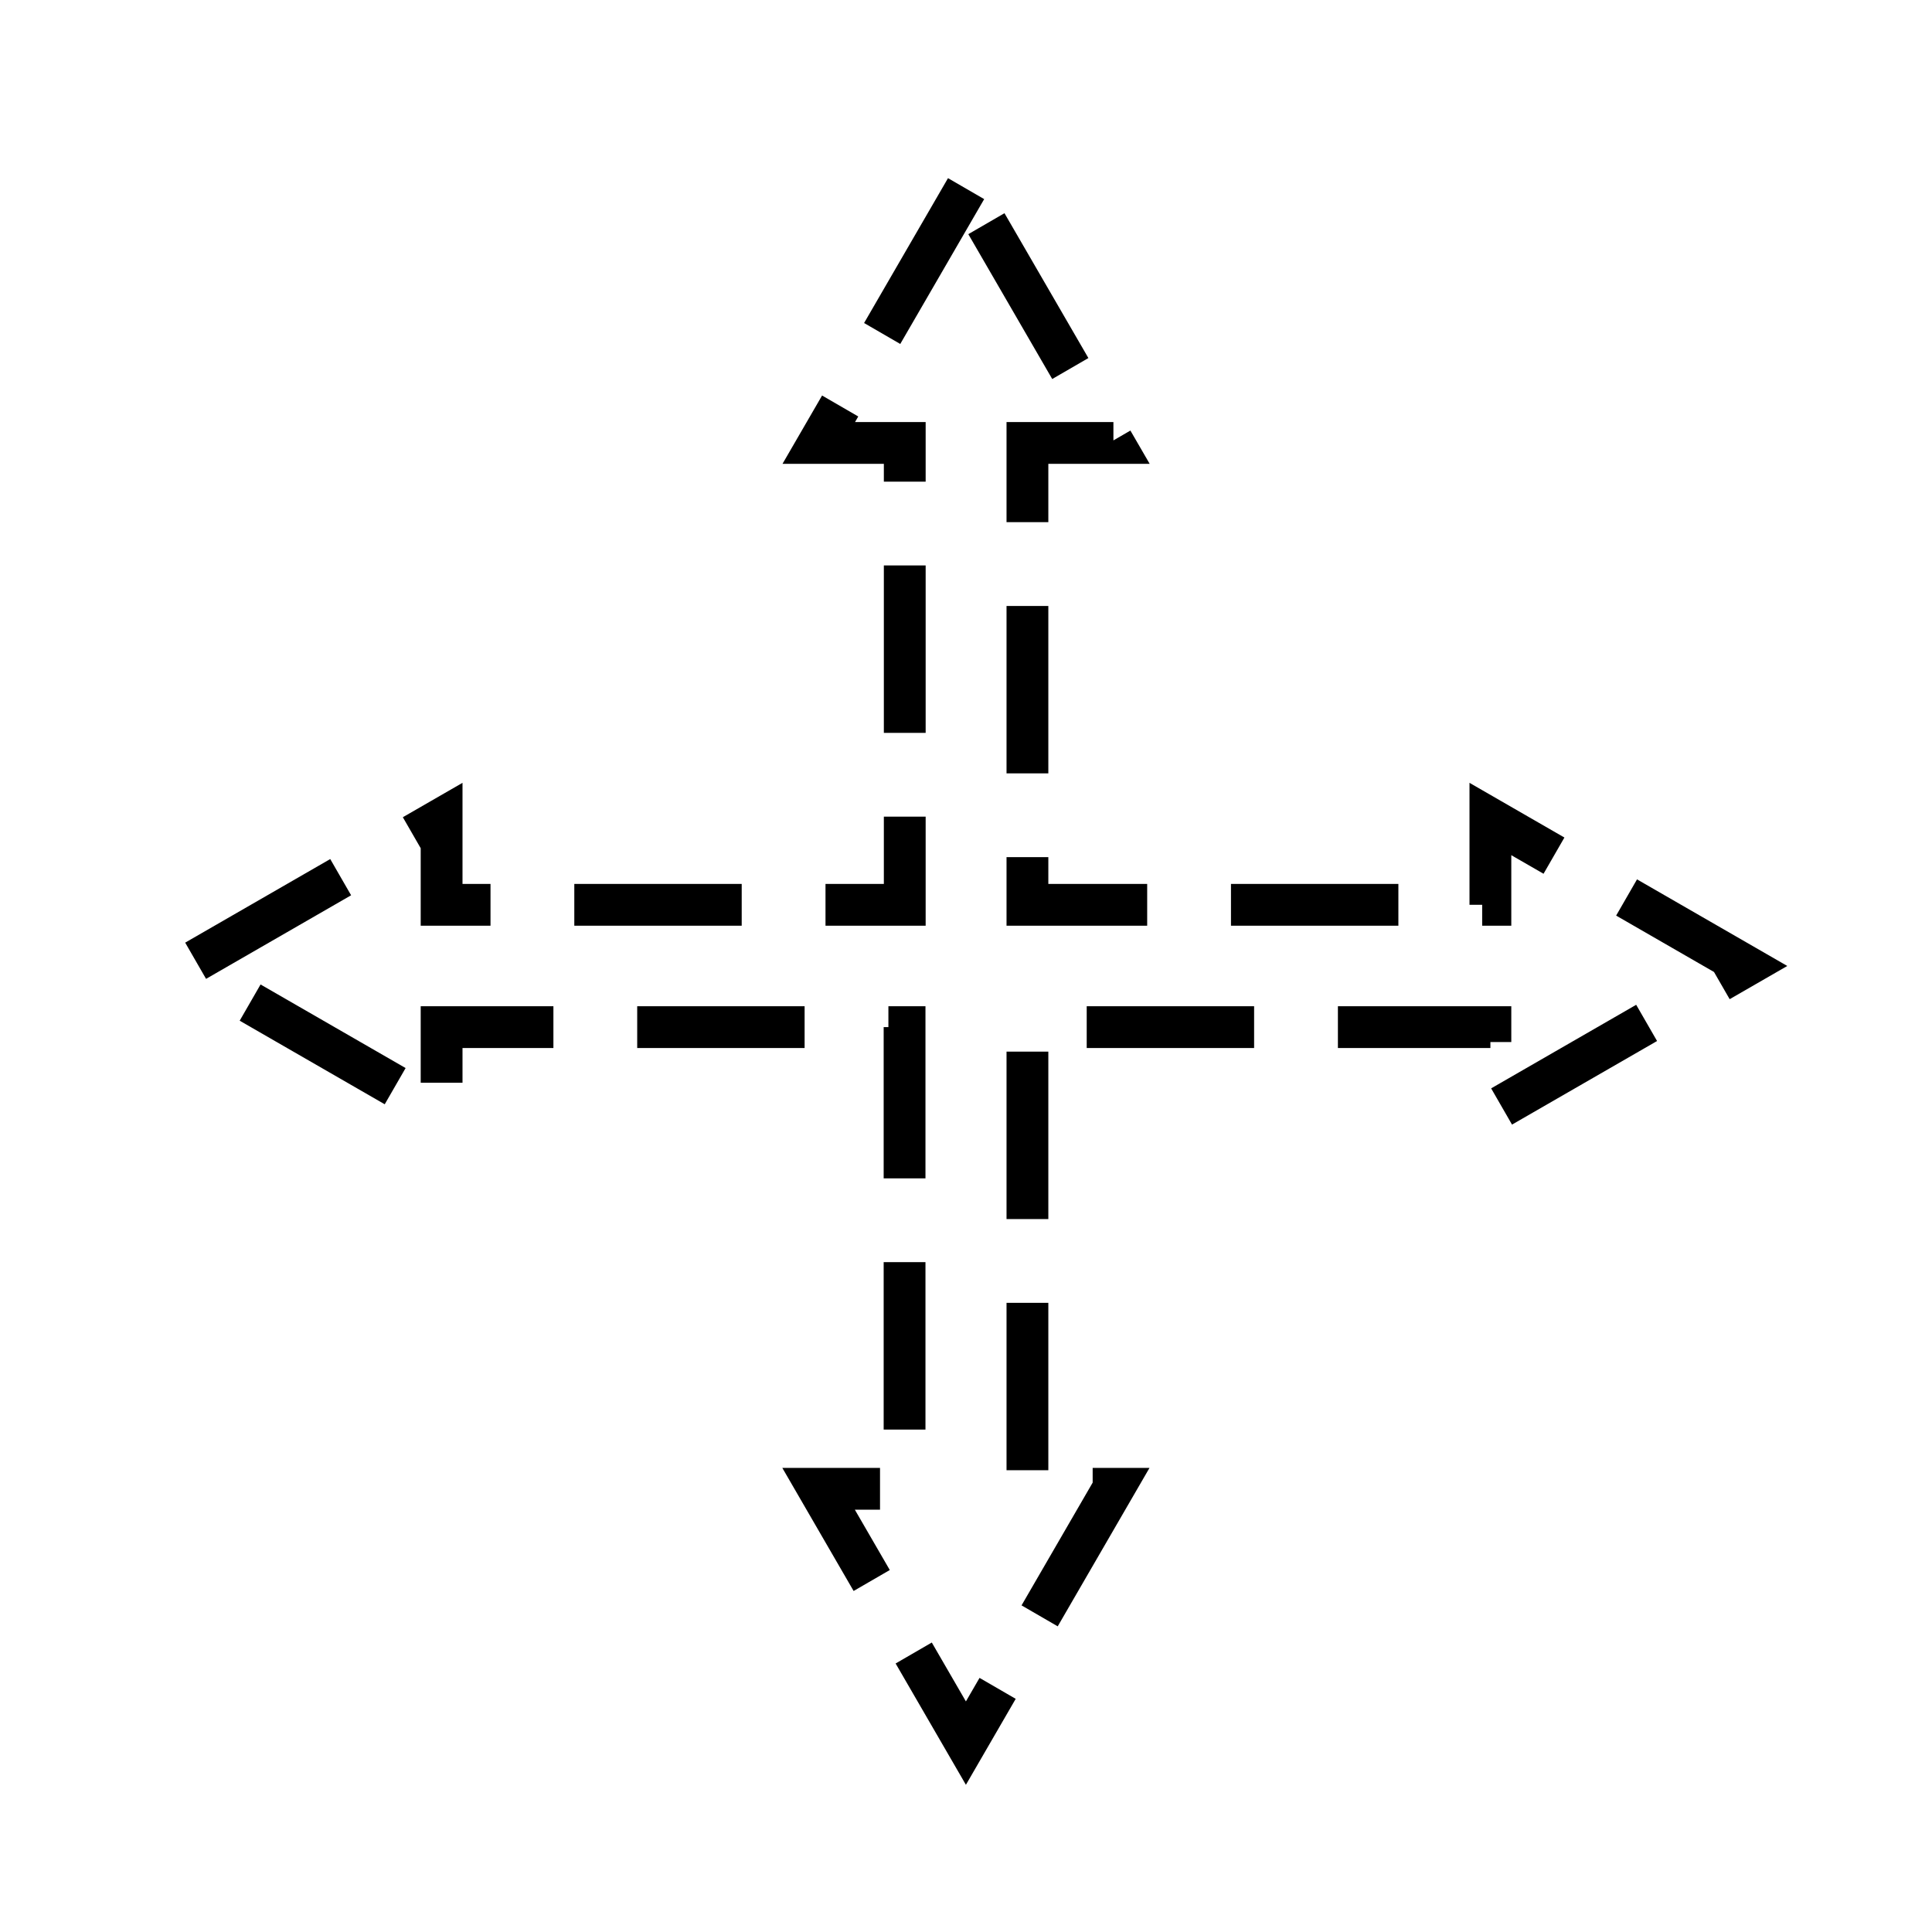
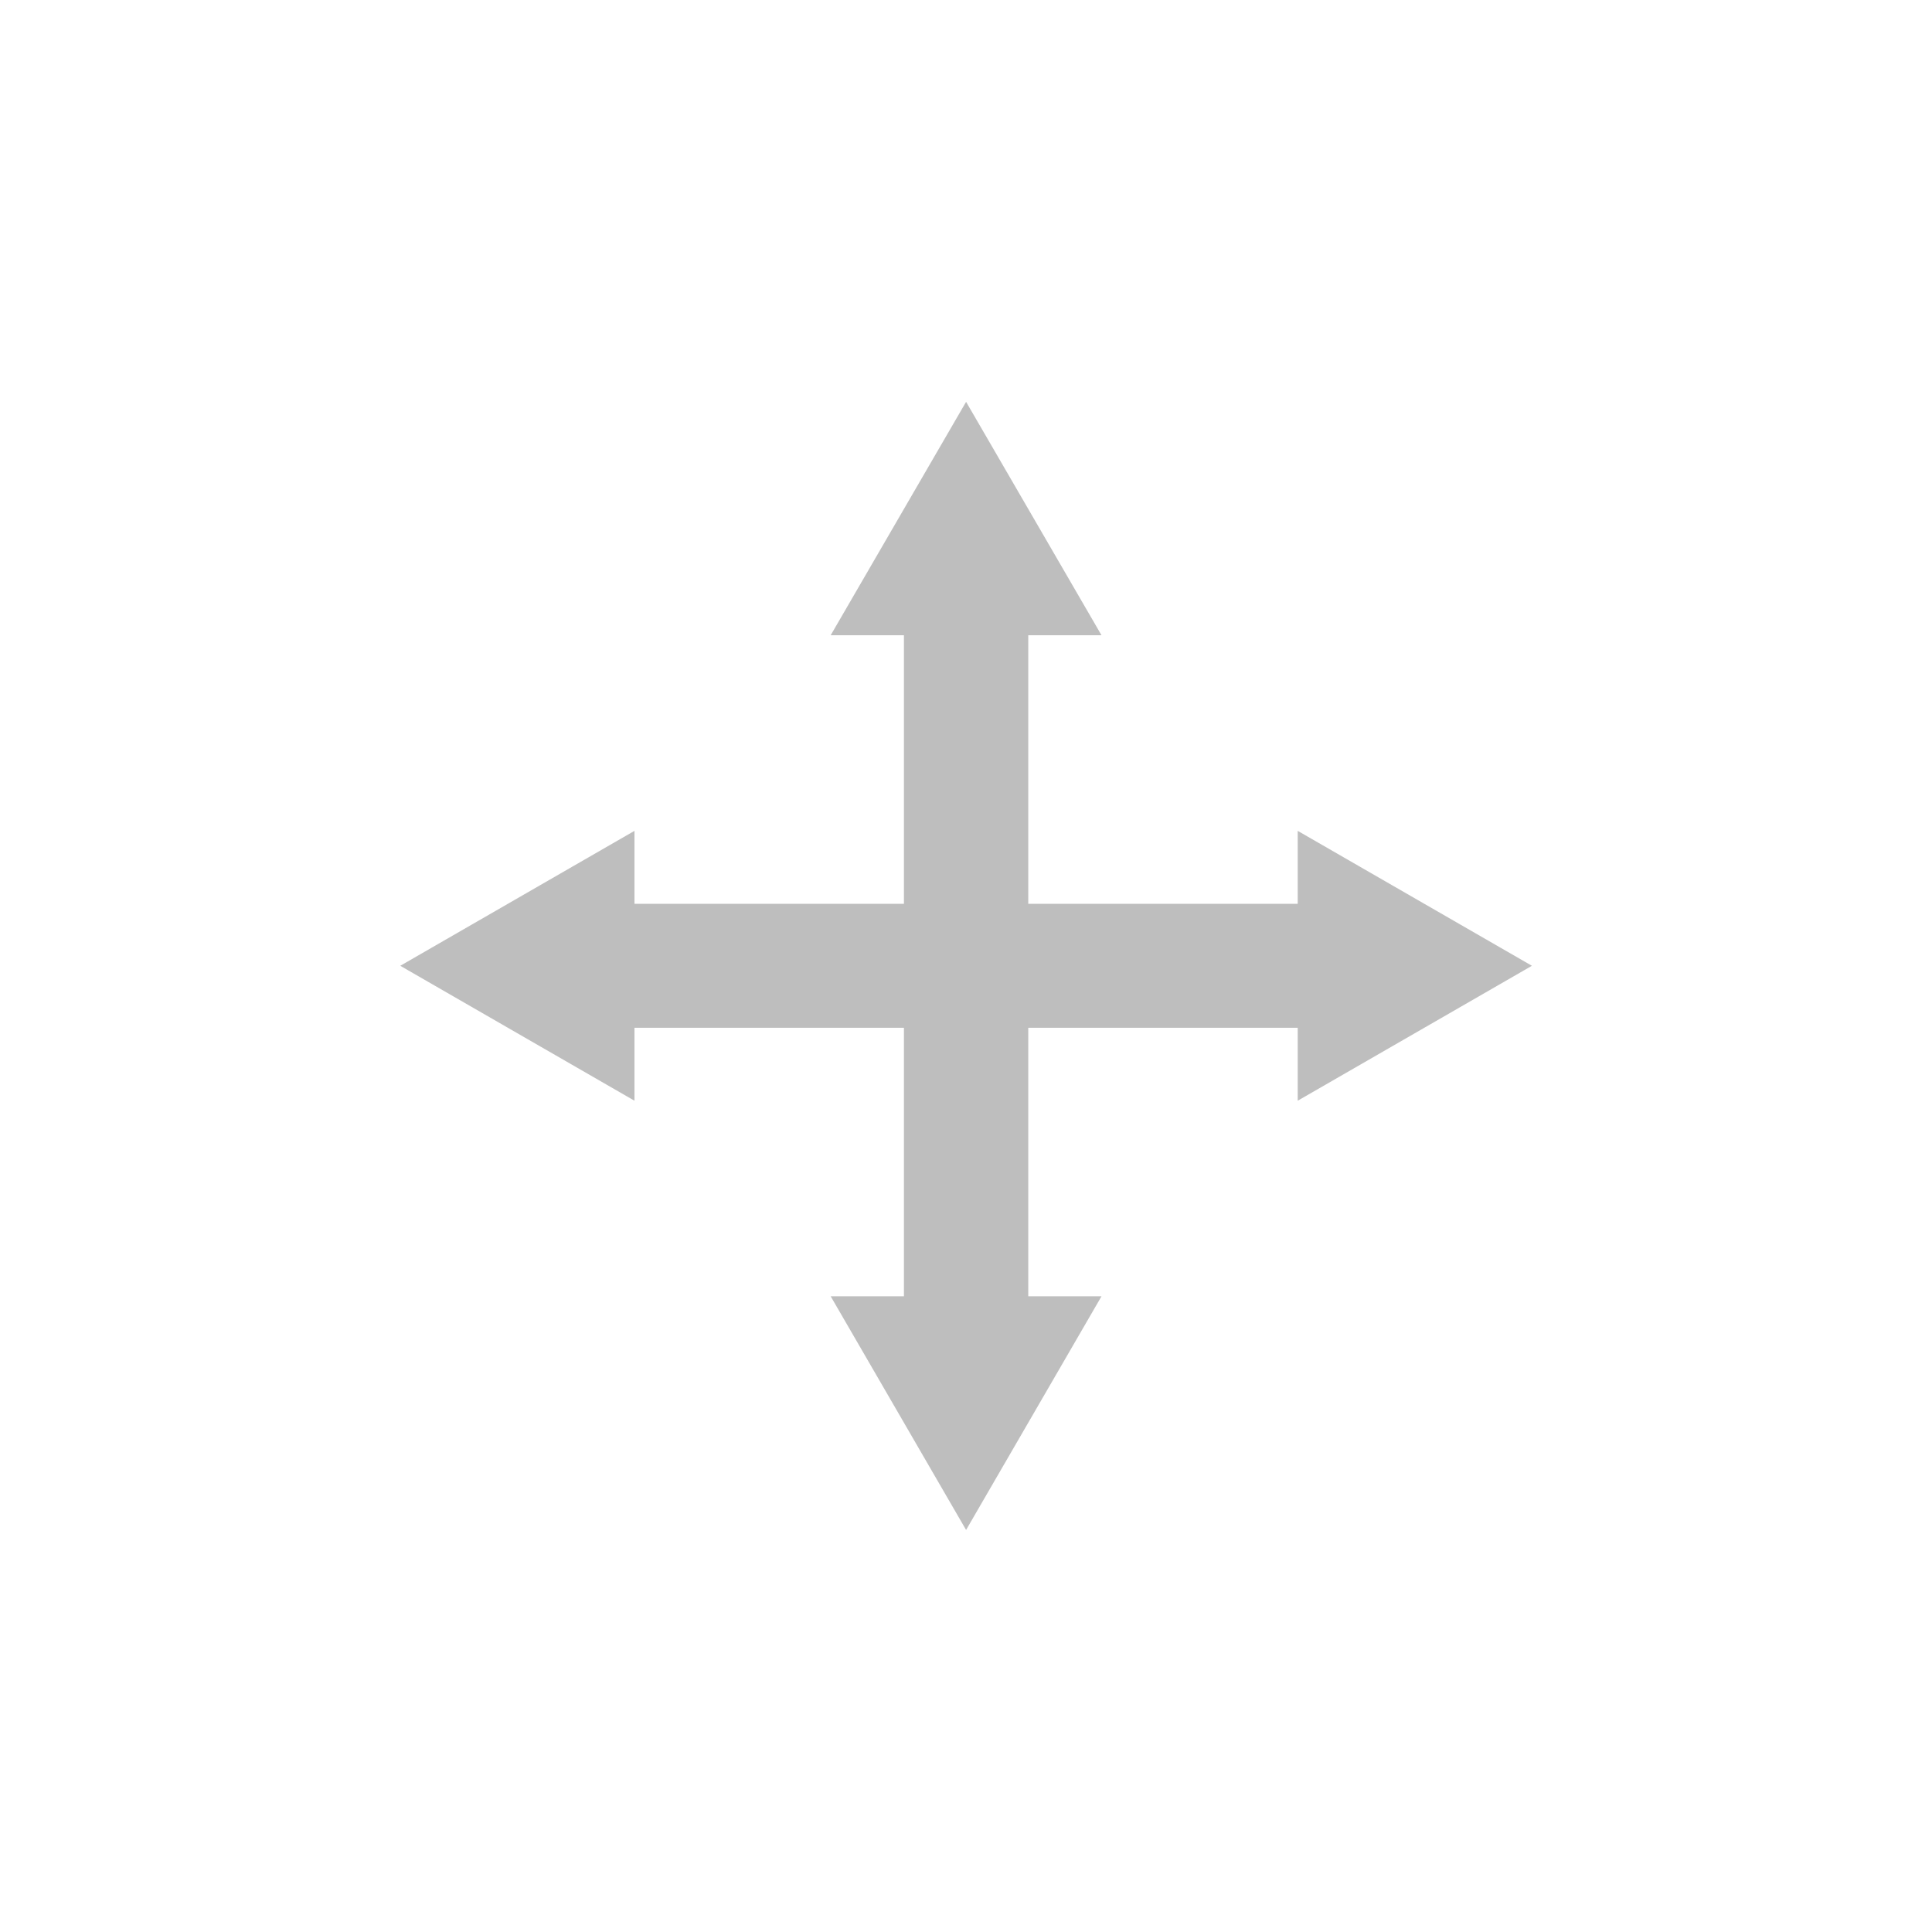
<svg xmlns="http://www.w3.org/2000/svg" width="40" height="40" viewBox="0 0 10.583 10.583" version="1.1" id="svg8">
  <defs id="defs2">
    <marker orient="auto" refY="0.0" refX="0.0" id="TriangleOutM" style="overflow:visible">
      <path id="path2923" d="M 5.77,0.0 L -2.88,5.0 L -2.88,-5.0 L 5.77,0.0 z " style="fill-rule:evenodd;stroke:#000000;stroke-width:1pt;stroke-opacity:1;fill:#000000;fill-opacity:1" transform="scale(0.4)" />
    </marker>
    <marker orient="auto" refY="0.0" refX="0.0" id="TriangleInM" style="overflow:visible">
      <path id="path2914" d="M 5.77,0.0 L -2.88,5.0 L -2.88,-5.0 L 5.77,0.0 z " style="fill-rule:evenodd;stroke:#000000;stroke-width:1pt;stroke-opacity:1;fill:#000000;fill-opacity:1" transform="scale(-0.4)" />
    </marker>
    <marker orient="auto" refY="0.0" refX="0.0" id="Arrow2Mstart" style="overflow:visible">
      <path id="path2802" style="fill-rule:evenodd;stroke-width:0.625;stroke-linejoin:round;stroke:#000000;stroke-opacity:1;fill:#000000;fill-opacity:1" d="M 8.719,4.034 L -2.207,0.016 L 8.719,-4.002 C 6.973,-1.63 6.983,1.616 8.719,4.034 z " transform="scale(0.6) translate(0,0)" />
    </marker>
    <marker orient="auto" refY="0.0" refX="0.0" id="Arrow2Mend" style="overflow:visible;">
      <path id="path2805" style="fill-rule:evenodd;stroke-width:0.625;stroke-linejoin:round;stroke:#000000;stroke-opacity:1;fill:#000000;fill-opacity:1" d="M 8.719,4.034 L -2.207,0.016 L 8.719,-4.002 C 6.973,-1.63 6.983,1.616 8.719,4.034 z " transform="scale(0.6) rotate(180) translate(0,0)" />
    </marker>
    <marker orient="auto" refY="0.0" refX="0.0" id="Arrow1Lend" style="overflow:visible;">
      <path id="path2781" d="M 0.0,0.0 L 5.0,-5.0 L -12.5,0.0 L 5.0,5.0 L 0.0,0.0 z " style="fill-rule:evenodd;stroke:#000000;stroke-width:1pt;stroke-opacity:1;fill:#000000;fill-opacity:1" transform="scale(0.8) rotate(180) translate(12.5,0)" />
    </marker>
    <marker orient="auto" refY="0.0" refX="0.0" id="Arrow1Lstart" style="overflow:visible">
      <path id="path2778" d="M 0.0,0.0 L 5.0,-5.0 L -12.5,0.0 L 5.0,5.0 L 0.0,0.0 z " style="fill-rule:evenodd;stroke:#000000;stroke-width:1pt;stroke-opacity:1;fill:#000000;fill-opacity:1" transform="scale(0.8) translate(12.5,0)" />
    </marker>
    <marker orient="auto" refY="0" refX="0" id="TriangleInM-2" style="overflow:visible">
      <path id="path2914-9" d="M 5.77,0 -2.88,5 V -5 Z" style="fill:#000000;fill-opacity:1;fill-rule:evenodd;stroke:#000000;stroke-width:1pt;stroke-opacity:1" transform="scale(-0.4)" />
    </marker>
    <marker orient="auto" refY="0" refX="0" id="TriangleOutM-1" style="overflow:visible">
      <path id="path2923-2" d="M 5.77,0 -2.88,5 V -5 Z" style="fill:#000000;fill-opacity:1;fill-rule:evenodd;stroke:#000000;stroke-width:1pt;stroke-opacity:1" transform="scale(0.4)" />
    </marker>
    <marker orient="auto" refY="0" refX="0" id="TriangleInM-2-0" style="overflow:visible">
      <path id="path2914-9-9" d="M 5.77,0 -2.88,5 V -5 Z" style="fill:#000000;fill-opacity:1;fill-rule:evenodd;stroke:#000000;stroke-width:1pt;stroke-opacity:1" transform="scale(-0.4)" />
    </marker>
    <marker orient="auto" refY="0" refX="0" id="TriangleOutM-3" style="overflow:visible">
      <path id="path2923-6" d="M 5.77,0 -2.88,5 V -5 Z" style="fill:#000000;fill-opacity:1;fill-rule:evenodd;stroke:#000000;stroke-width:1pt;stroke-opacity:1" transform="scale(0.4)" />
    </marker>
  </defs>
  <g id="layer1" transform="translate(0,-286.4167)">
-     <path style="color:#000000;font-style:normal;font-variant:normal;font-weight:normal;font-stretch:normal;font-size:medium;line-height:normal;font-family:sans-serif;font-variant-ligatures:normal;font-variant-position:normal;font-variant-caps:normal;font-variant-numeric:normal;font-variant-alternates:normal;font-feature-settings:normal;text-indent:0;text-align:start;text-decoration:none;text-decoration-line:none;text-decoration-style:solid;text-decoration-color:#000000;letter-spacing:normal;word-spacing:normal;text-transform:none;writing-mode:lr-tb;direction:ltr;text-orientation:mixed;dominant-baseline:auto;baseline-shift:baseline;text-anchor:start;white-space:normal;shape-padding:0;clip-rule:nonzero;display:inline;overflow:visible;visibility:visible;opacity:1;isolation:auto;mix-blend-mode:normal;color-interpolation:sRGB;color-interpolation-filters:linearRGB;solid-color:#000000;solid-opacity:1;vector-effect:none;fill:none;fill-opacity:1;fill-rule:nonzero;stroke:#000000;stroke-width:0.229;stroke-linecap:butt;stroke-linejoin:miter;stroke-miterlimit:4;stroke-dasharray:0.917, 0.459;stroke-dashoffset:0;stroke-opacity:1;color-rendering:auto;image-rendering:auto;shape-rendering:auto;text-rendering:auto;enable-background:accumulate" d="m 5.292,287.45 -0.807,1.393 h 0.471 v 2.53 H 2.419 v -0.47 l -1.397,0.805 1.397,0.805 v -0.47 h 2.536 v 2.529 H 4.484 l 0.807,1.393 0.807,-1.393 H 5.628 v -2.529 h 2.536 v 0.47 l 1.397,-0.805 -1.397,-0.805 v 0.47 h -2.536 v -2.53 h 0.471 z" id="path5629" />
+     <path style="color:#000000;font-style:normal;font-variant:normal;font-weight:normal;font-stretch:normal;font-size:medium;line-height:normal;font-family:sans-serif;font-variant-ligatures:normal;font-variant-position:normal;font-variant-caps:normal;font-variant-numeric:normal;font-variant-alternates:normal;font-feature-settings:normal;text-indent:0;text-align:start;text-decoration:none;text-decoration-line:none;text-decoration-style:solid;text-decoration-color:#000000;letter-spacing:normal;word-spacing:normal;text-transform:none;writing-mode:lr-tb;direction:ltr;text-orientation:mixed;dominant-baseline:auto;baseline-shift:baseline;text-anchor:start;white-space:normal;shape-padding:0;clip-rule:nonzero;display:inline;overflow:visible;visibility:visible;opacity:0.398;isolation:auto;mix-blend-mode:normal;color-interpolation:sRGB;color-interpolation-filters:linearRGB;solid-color:#000000;solid-opacity:1;vector-effect:none;fill:#5a5a5a;fill-opacity:1;fill-rule:nonzero;stroke:#5a5a5a;stroke-width:0.229;stroke-linecap:butt;stroke-linejoin:miter;stroke-miterlimit:4;stroke-dasharray:none;stroke-dashoffset:0;stroke-opacity:1;color-rendering:auto;image-rendering:auto;shape-rendering:auto;text-rendering:auto;enable-background:accumulate" d="m 5.292,288.846 -0.543,0.936 h 0.317 v 1.7 H 3.361 v -0.316 l -0.939,0.541 0.939,0.541 v -0.316 h 1.705 v 1.7 H 4.749 l 0.543,0.937 0.543,-0.937 H 5.518 v -1.7 h 1.705 v 0.316 l 0.939,-0.541 -0.939,-0.541 v 0.316 H 5.518 v -1.7 h 0.317 z" id="path5629" />
  </g>
</svg>
